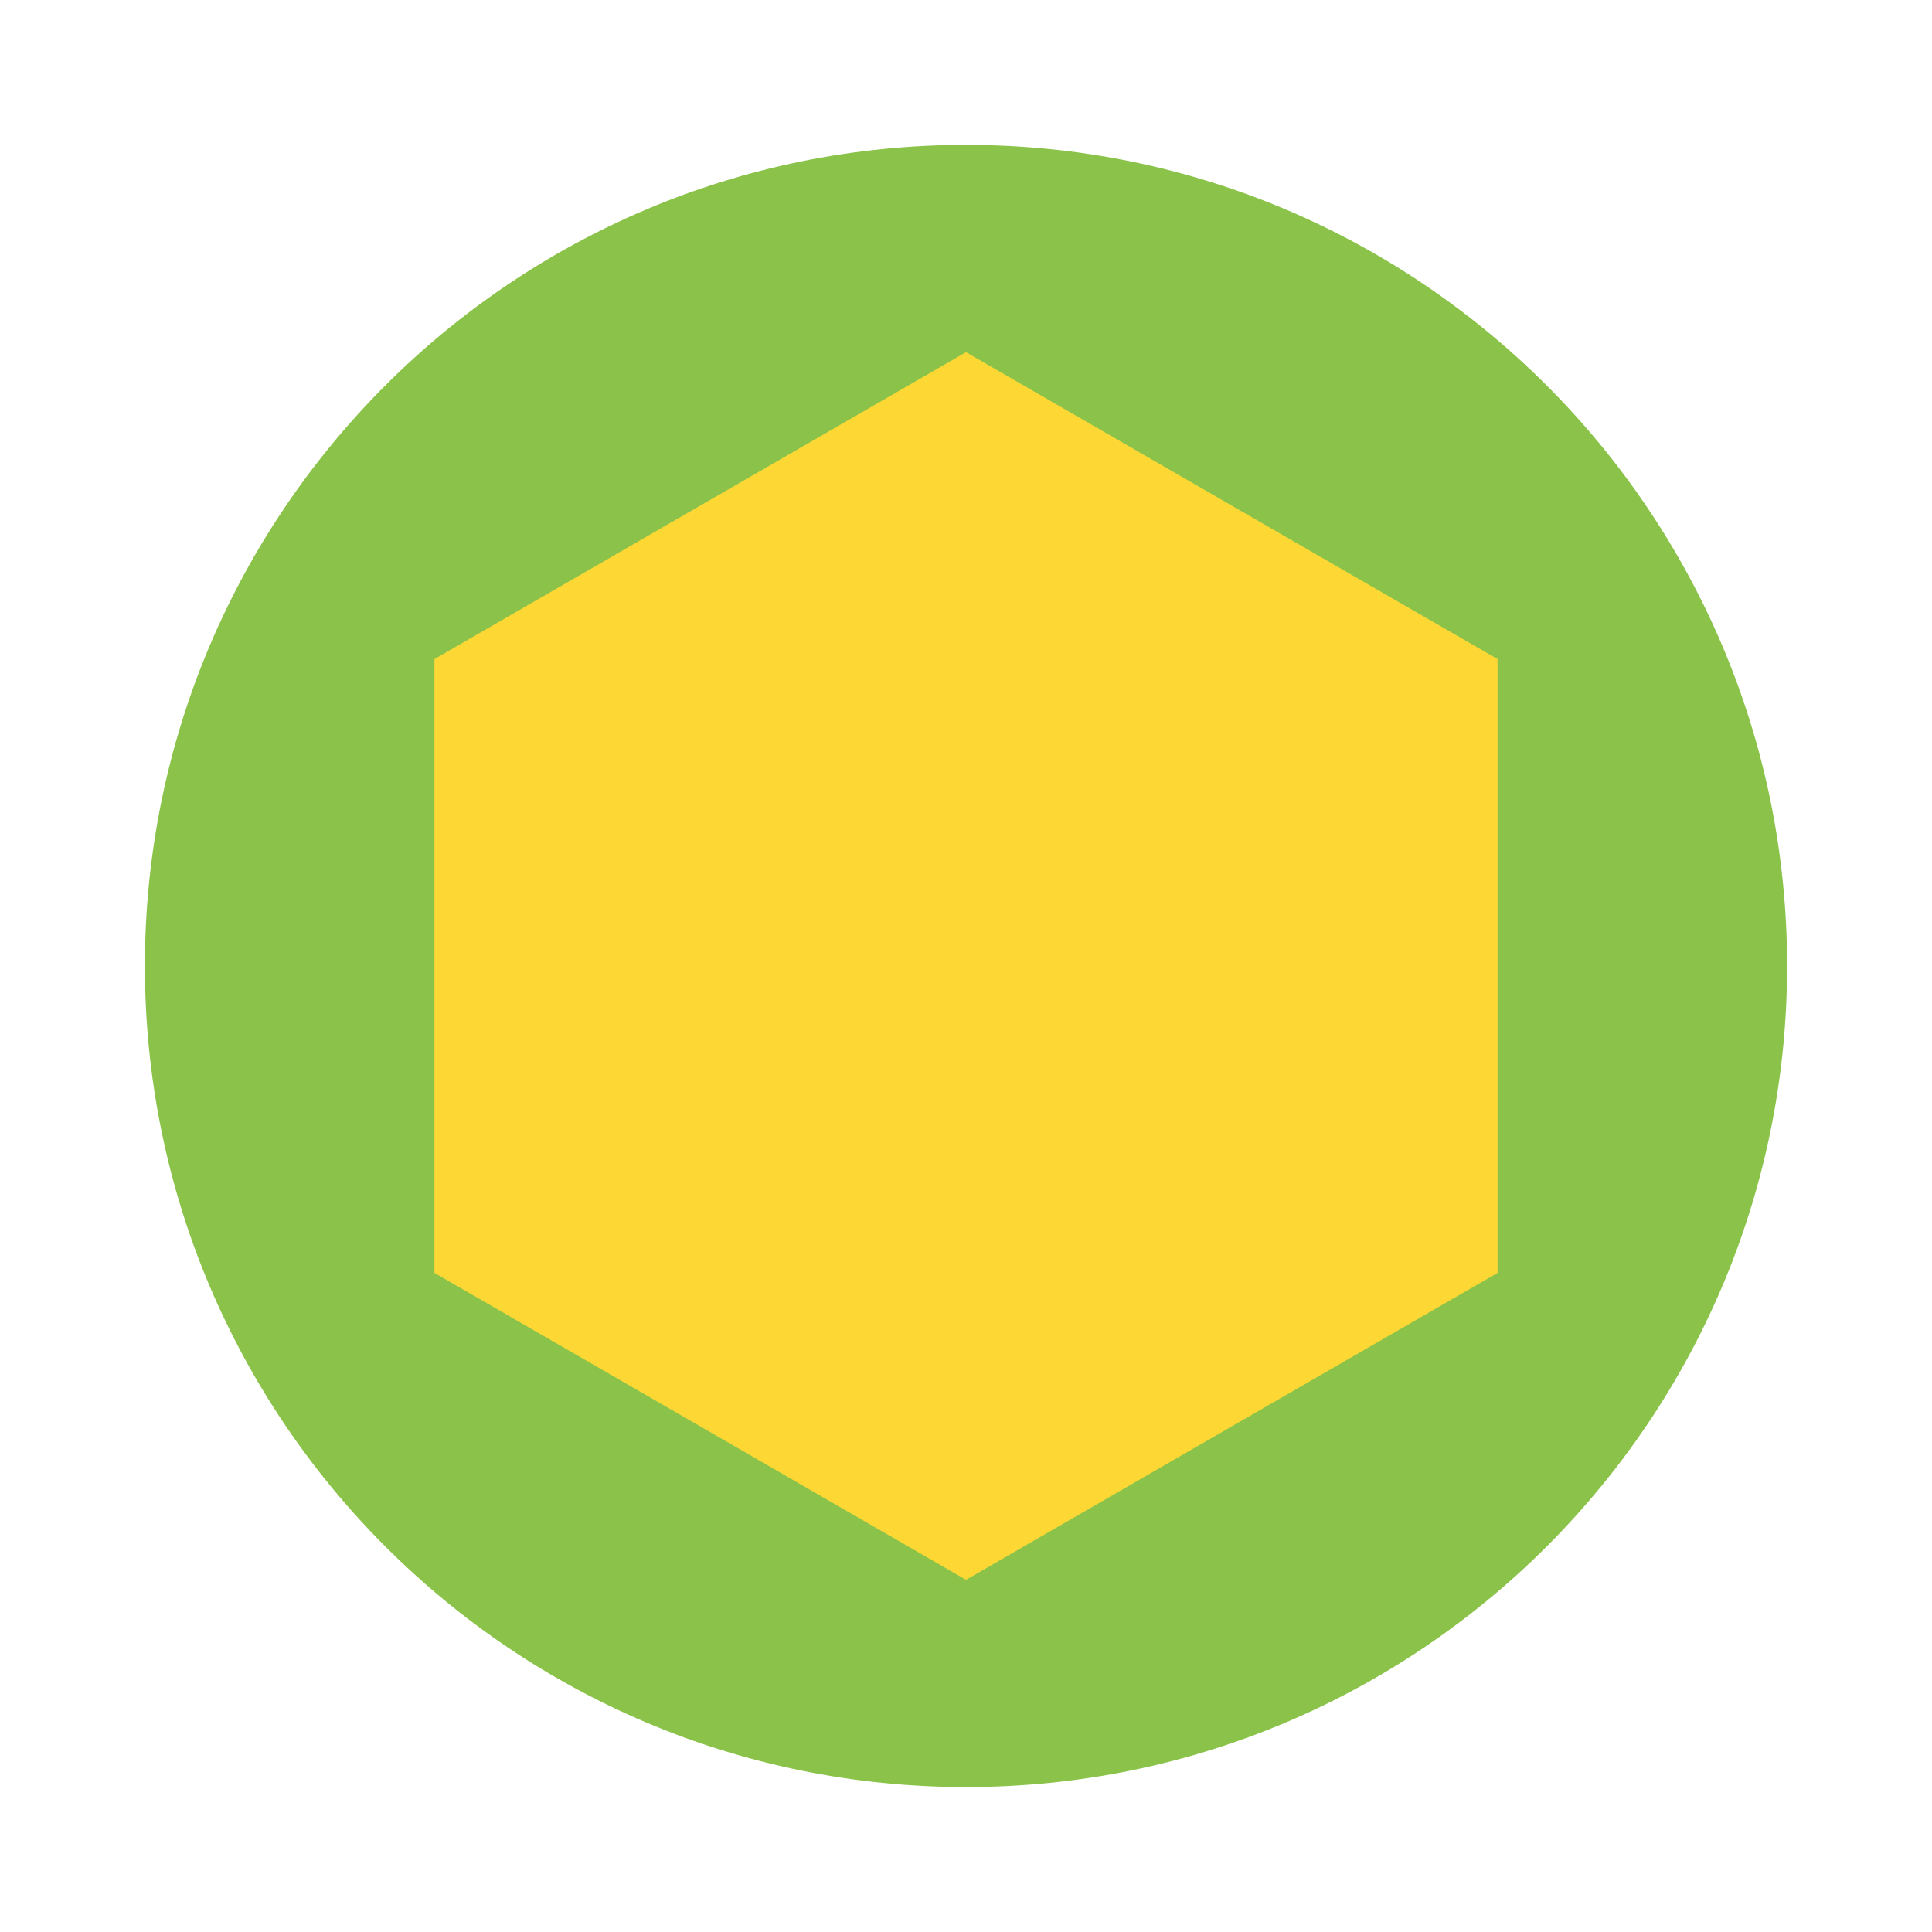
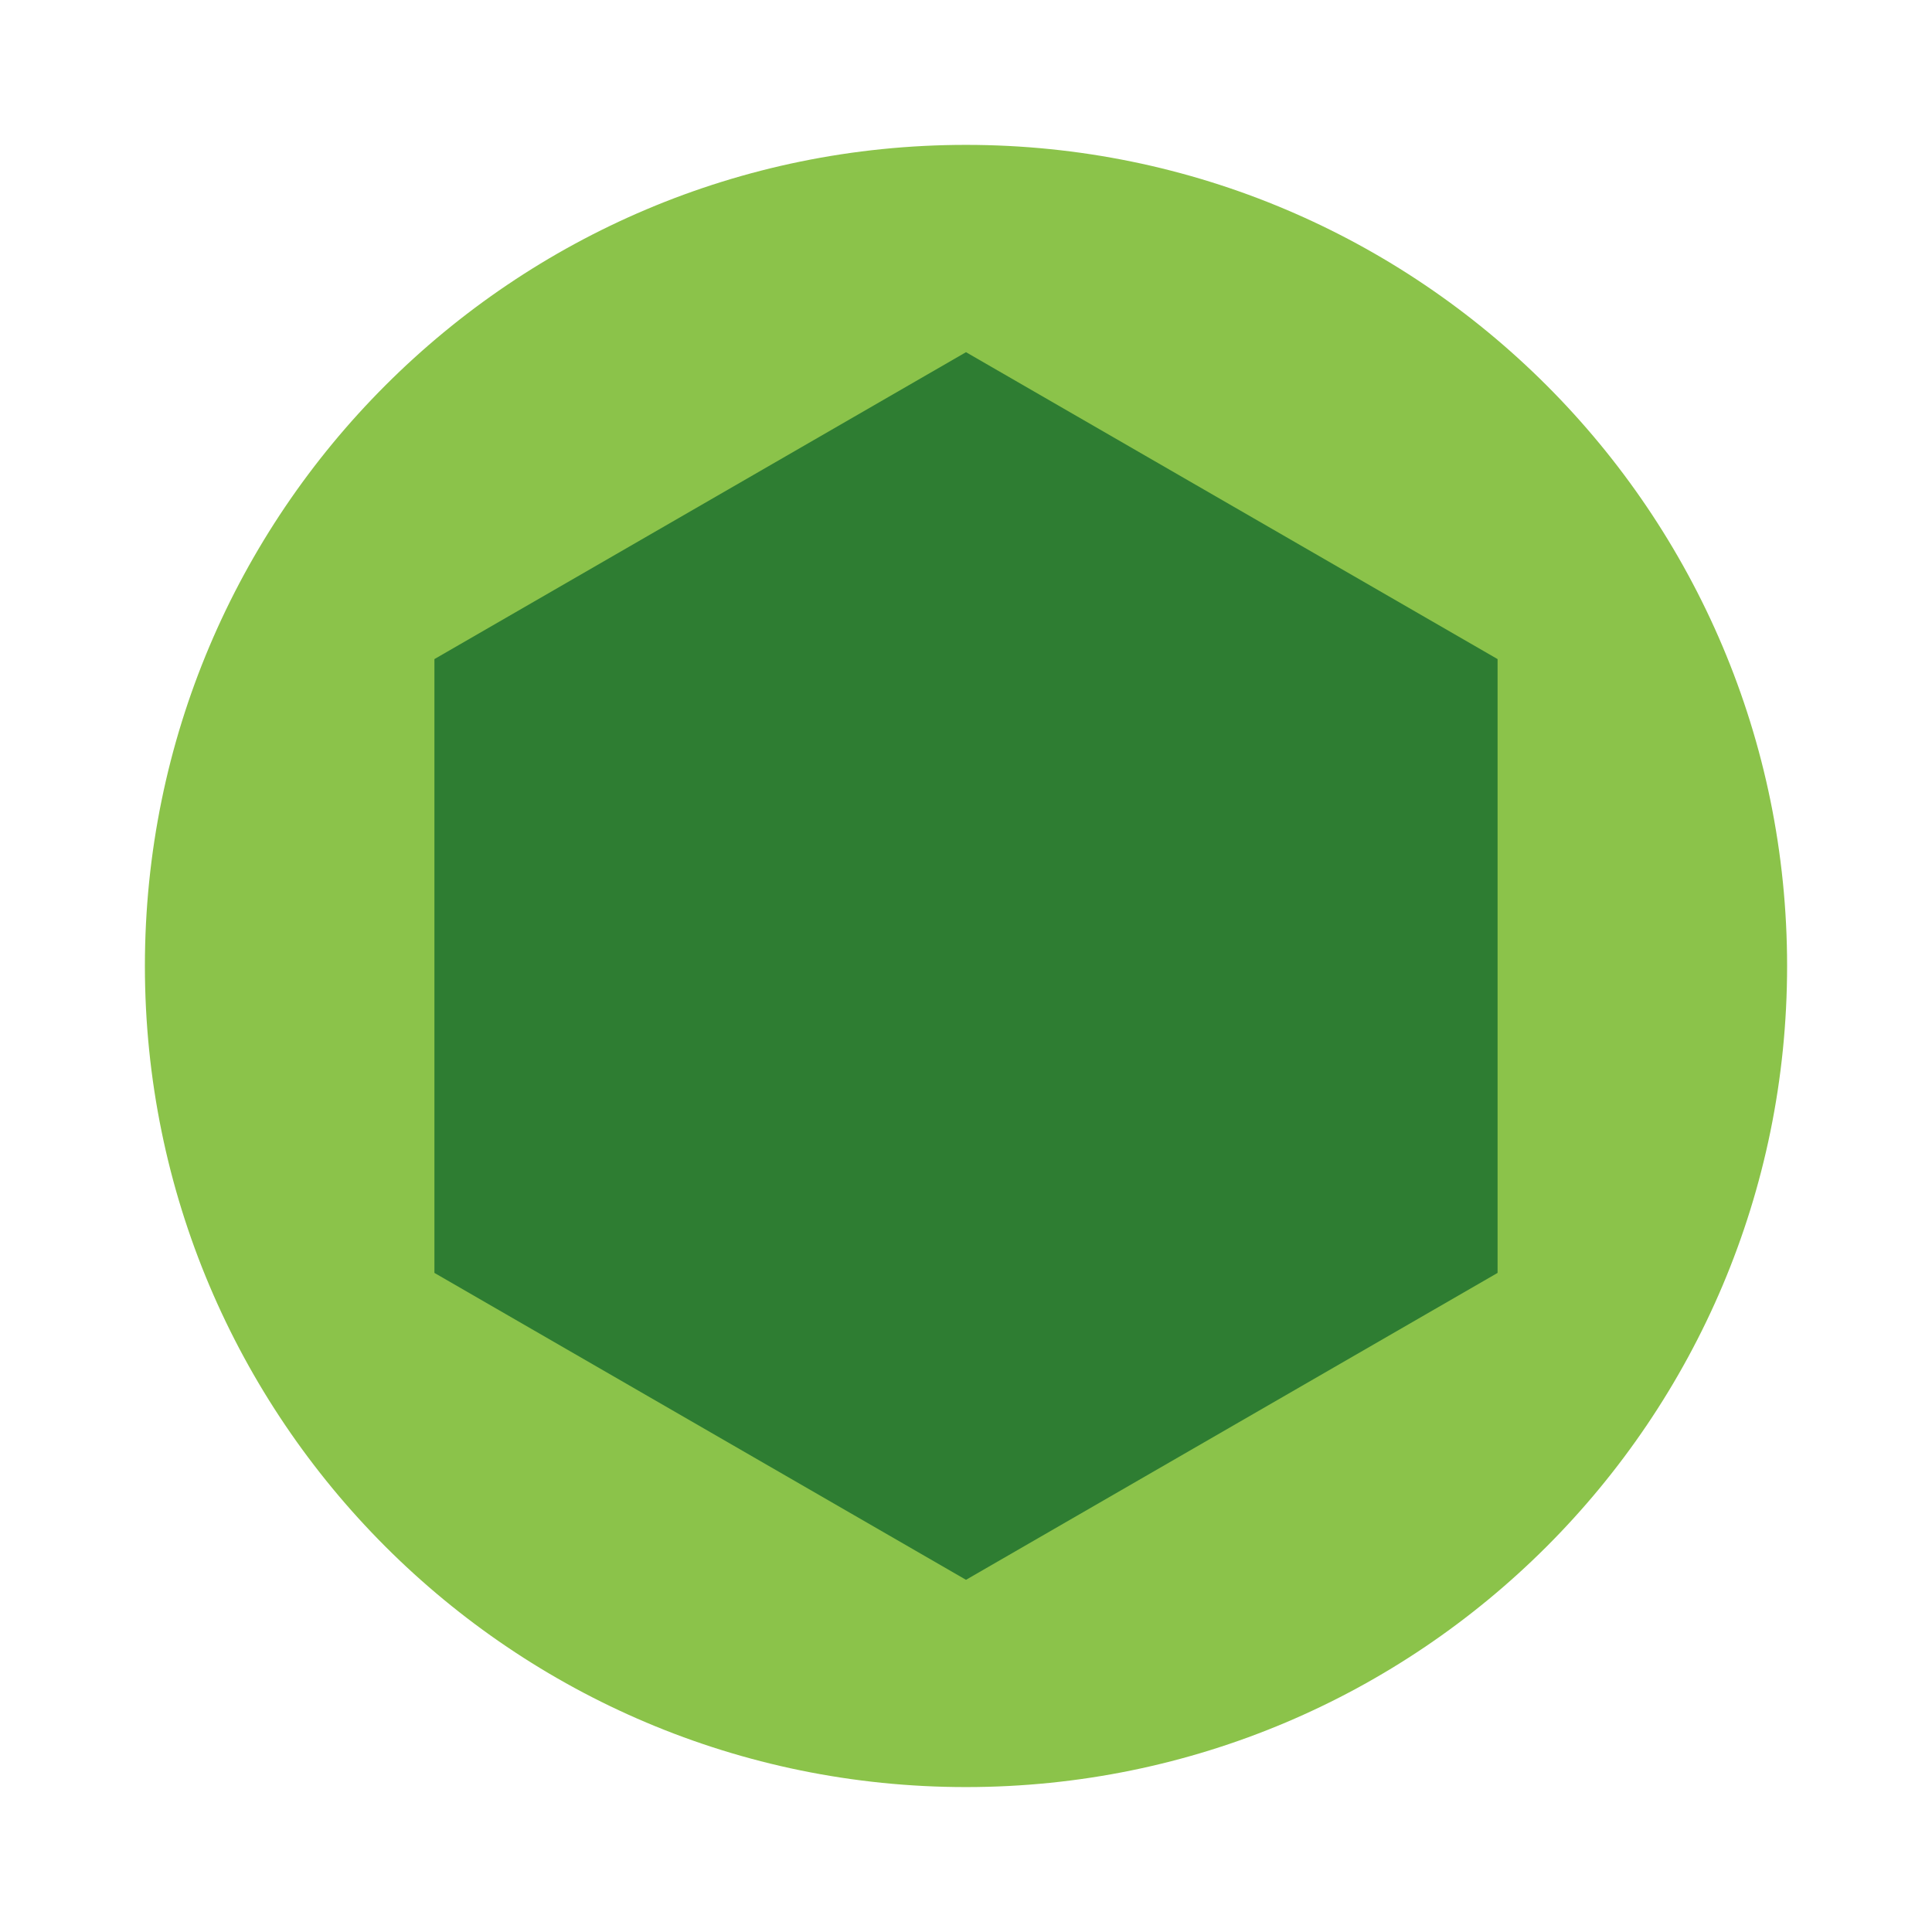
- <svg xmlns="http://www.w3.org/2000/svg" xmlns:xlink="http://www.w3.org/1999/xlink" version="1.1" id="svg2" viewBox="0 0 48 48" height="48" width="48">
-   <defs id="defs4">
-     <linearGradient id="linearGradient5598">
-       <stop style="stop-color:#000000;stop-opacity:0.243" offset="0" id="stop5600" />
-       <stop style="stop-color:#000000;stop-opacity:0" offset="1" id="stop5602" />
-     </linearGradient>
-     <linearGradient xlink:href="#linearGradient5598" id="linearGradient5604" x1="22" y1="22" x2="49" y2="51" gradientUnits="userSpaceOnUse" />
-     <filter id="filter6536" style="color-interpolation-filters:sRGB;">
-       <feFlood id="feFlood6538" result="flood" flood-color="rgb(0,0,0)" flood-opacity="0.502" />
-       <feComposite id="feComposite6540" result="composite1" operator="in" in2="SourceGraphic" in="flood" />
-       <feGaussianBlur id="feGaussianBlur6542" result="blur" stdDeviation="0.1" in="composite1" />
-       <feOffset id="feOffset6544" result="offset" dy="-0.2" dx="0" />
-       <feComposite id="feComposite6546" result="fbSourceGraphic" operator="over" in2="offset" in="SourceGraphic" />
-       <feColorMatrix id="feColorMatrix6668" values="0 0 0 -1 0 0 0 0 -1 0 0 0 0 -1 0 0 0 0 1 0" in="fbSourceGraphic" result="fbSourceGraphicAlpha" />
-       <feFlood in="fbSourceGraphic" result="flood" flood-color="rgb(255,255,255)" flood-opacity="0.502" id="feFlood6670" />
-       <feComposite result="composite1" operator="out" in="flood" in2="fbSourceGraphic" id="feComposite6672" />
-       <feGaussianBlur result="blur" stdDeviation="0.1" in="composite1" id="feGaussianBlur6674" />
-       <feOffset result="offset" dy="-0.1" dx="0" id="feOffset6676" />
-       <feComposite result="fbSourceGraphic" operator="atop" in="offset" in2="fbSourceGraphic" id="feComposite6678" />
-       <feColorMatrix id="feColorMatrix6728" values="0 0 0 -1 0 0 0 0 -1 0 0 0 0 -1 0 0 0 0 1 0" in="fbSourceGraphic" result="fbSourceGraphicAlpha" />
-       <feFlood in="fbSourceGraphic" result="flood" flood-color="rgb(0,0,0)" flood-opacity="0.502" id="feFlood6730" />
-       <feComposite result="composite1" operator="out" in="flood" in2="fbSourceGraphic" id="feComposite6732" />
-       <feGaussianBlur result="blur" stdDeviation="0.1" in="composite1" id="feGaussianBlur6734" />
-       <feOffset result="offset" dy="0.1" dx="0" id="feOffset6736" />
-       <feComposite result="composite2" operator="atop" in="offset" in2="fbSourceGraphic" id="feComposite6738" />
-     </filter>
-     <clipPath id="clipPath6742" clipPathUnits="userSpaceOnUse">
-       <rect style="opacity:1;fill:#2e7d32;fill-opacity:1;stroke:none;stroke-width:0.886;stroke-miterlimit:4;stroke-dasharray:7.087, 7.087;stroke-dashoffset:0" id="rect6744" width="40" height="40" x="4" y="-44" rx="2.105" transform="scale(1,-1)" />
-     </clipPath>
-     <clipPath id="clipPath6748" clipPathUnits="userSpaceOnUse">
-       <rect style="opacity:1;fill:#2e7d32;fill-opacity:1;stroke:none;stroke-width:0.886;stroke-miterlimit:4;stroke-dasharray:7.087, 7.087;stroke-dashoffset:0" id="rect6750" width="40" height="40" x="4" y="-44" rx="2.105" transform="scale(1,-1)" />
-     </clipPath>
-     <filter style="color-interpolation-filters:sRGB" id="filter4543">
-       <feFlood flood-opacity="0.502" flood-color="rgb(0,0,0)" result="flood" id="feFlood4545" />
-       <feComposite in="flood" in2="SourceGraphic" operator="out" result="composite1" id="feComposite4547" />
-       <feGaussianBlur in="composite1" stdDeviation="0.2" result="blur" id="feGaussianBlur4549" />
-       <feOffset dx="0" dy="0" result="offset" id="feOffset4551" />
-       <feComposite in="offset" in2="SourceGraphic" operator="atop" result="fbSourceGraphic" id="feComposite4553" />
-       <feColorMatrix result="fbSourceGraphicAlpha" in="fbSourceGraphic" values="0 0 0 -1 0 0 0 0 -1 0 0 0 0 -1 0 0 0 0 1 0" id="feColorMatrix4783" />
-       <feFlood id="feFlood4785" flood-opacity="0.404" flood-color="rgb(0,0,0)" result="flood" in="fbSourceGraphic" />
-       <feComposite in2="fbSourceGraphic" id="feComposite4787" in="flood" operator="out" result="composite1" />
-       <feGaussianBlur id="feGaussianBlur4789" in="composite1" stdDeviation="0.2" result="blur" />
-       <feOffset id="feOffset4791" dx="0.2" dy="0.2" result="offset" />
-       <feComposite in2="fbSourceGraphic" id="feComposite4793" in="offset" operator="atop" result="composite2" />
-     </filter>
-   </defs>
-   <path transform="matrix(1.200002,0,0,-1.200002,-4.800048,-1210.037)" style="opacity:1;fill:#8bc34a;fill-opacity:1;stroke:none;stroke-width:0.886;stroke-miterlimit:4;stroke-dasharray:7.087, 7.087;stroke-dashoffset:0;" d="m 41,-1028.362 a 17,17 0 0 1 -17,17 17,17 0 0 1 -17,-17 17,17 0 0 1 17,-17 17,17 0 0 1 17,17 z" id="path3340" />
-   <path style="opacity:1;fill:#fdd835;fill-opacity:1;stroke:none;stroke-width:0.886;stroke-miterlimit:4;stroke-dasharray:7.087, 7.087;stroke-dashoffset:0;" id="path3350-0" d="M 37.207,16.375 24,8.75 l -13.207,7.625 0,15.25 L 24,39.25 37.207,31.625 Z" />
+ <svg xmlns="http://www.w3.org/2000/svg" width="48" height="48" viewBox="0 0 48 48" id="svg2" version="1.1">
+   <defs id="defs4" />
+   <path id="path3340" d="m 41,-1028.362 a 17,17 0 0 1 -17,17 17,17 0 0 1 -17,-17 17,17 0 0 1 17,-17 17,17 0 0 1 17,17 z" style="opacity:1;fill:#8bc34a;fill-opacity:1;stroke:none;stroke-width:0.886;stroke-miterlimit:4;stroke-dasharray:7.087, 7.087;stroke-dashoffset:0;" transform="matrix(1.200002,0,0,-1.200002,-4.800048,-1210.037)" />
+   <path d="M 37.207,16.375 24,8.75 l -13.207,7.625 0,15.25 L 24,39.25 37.207,31.625 Z" id="path3350-0" style="opacity:1;fill:#2e7d32;fill-opacity:1;stroke:none;stroke-width:0.886;stroke-miterlimit:4;stroke-dasharray:7.087, 7.087;stroke-dashoffset:0" />
</svg>
